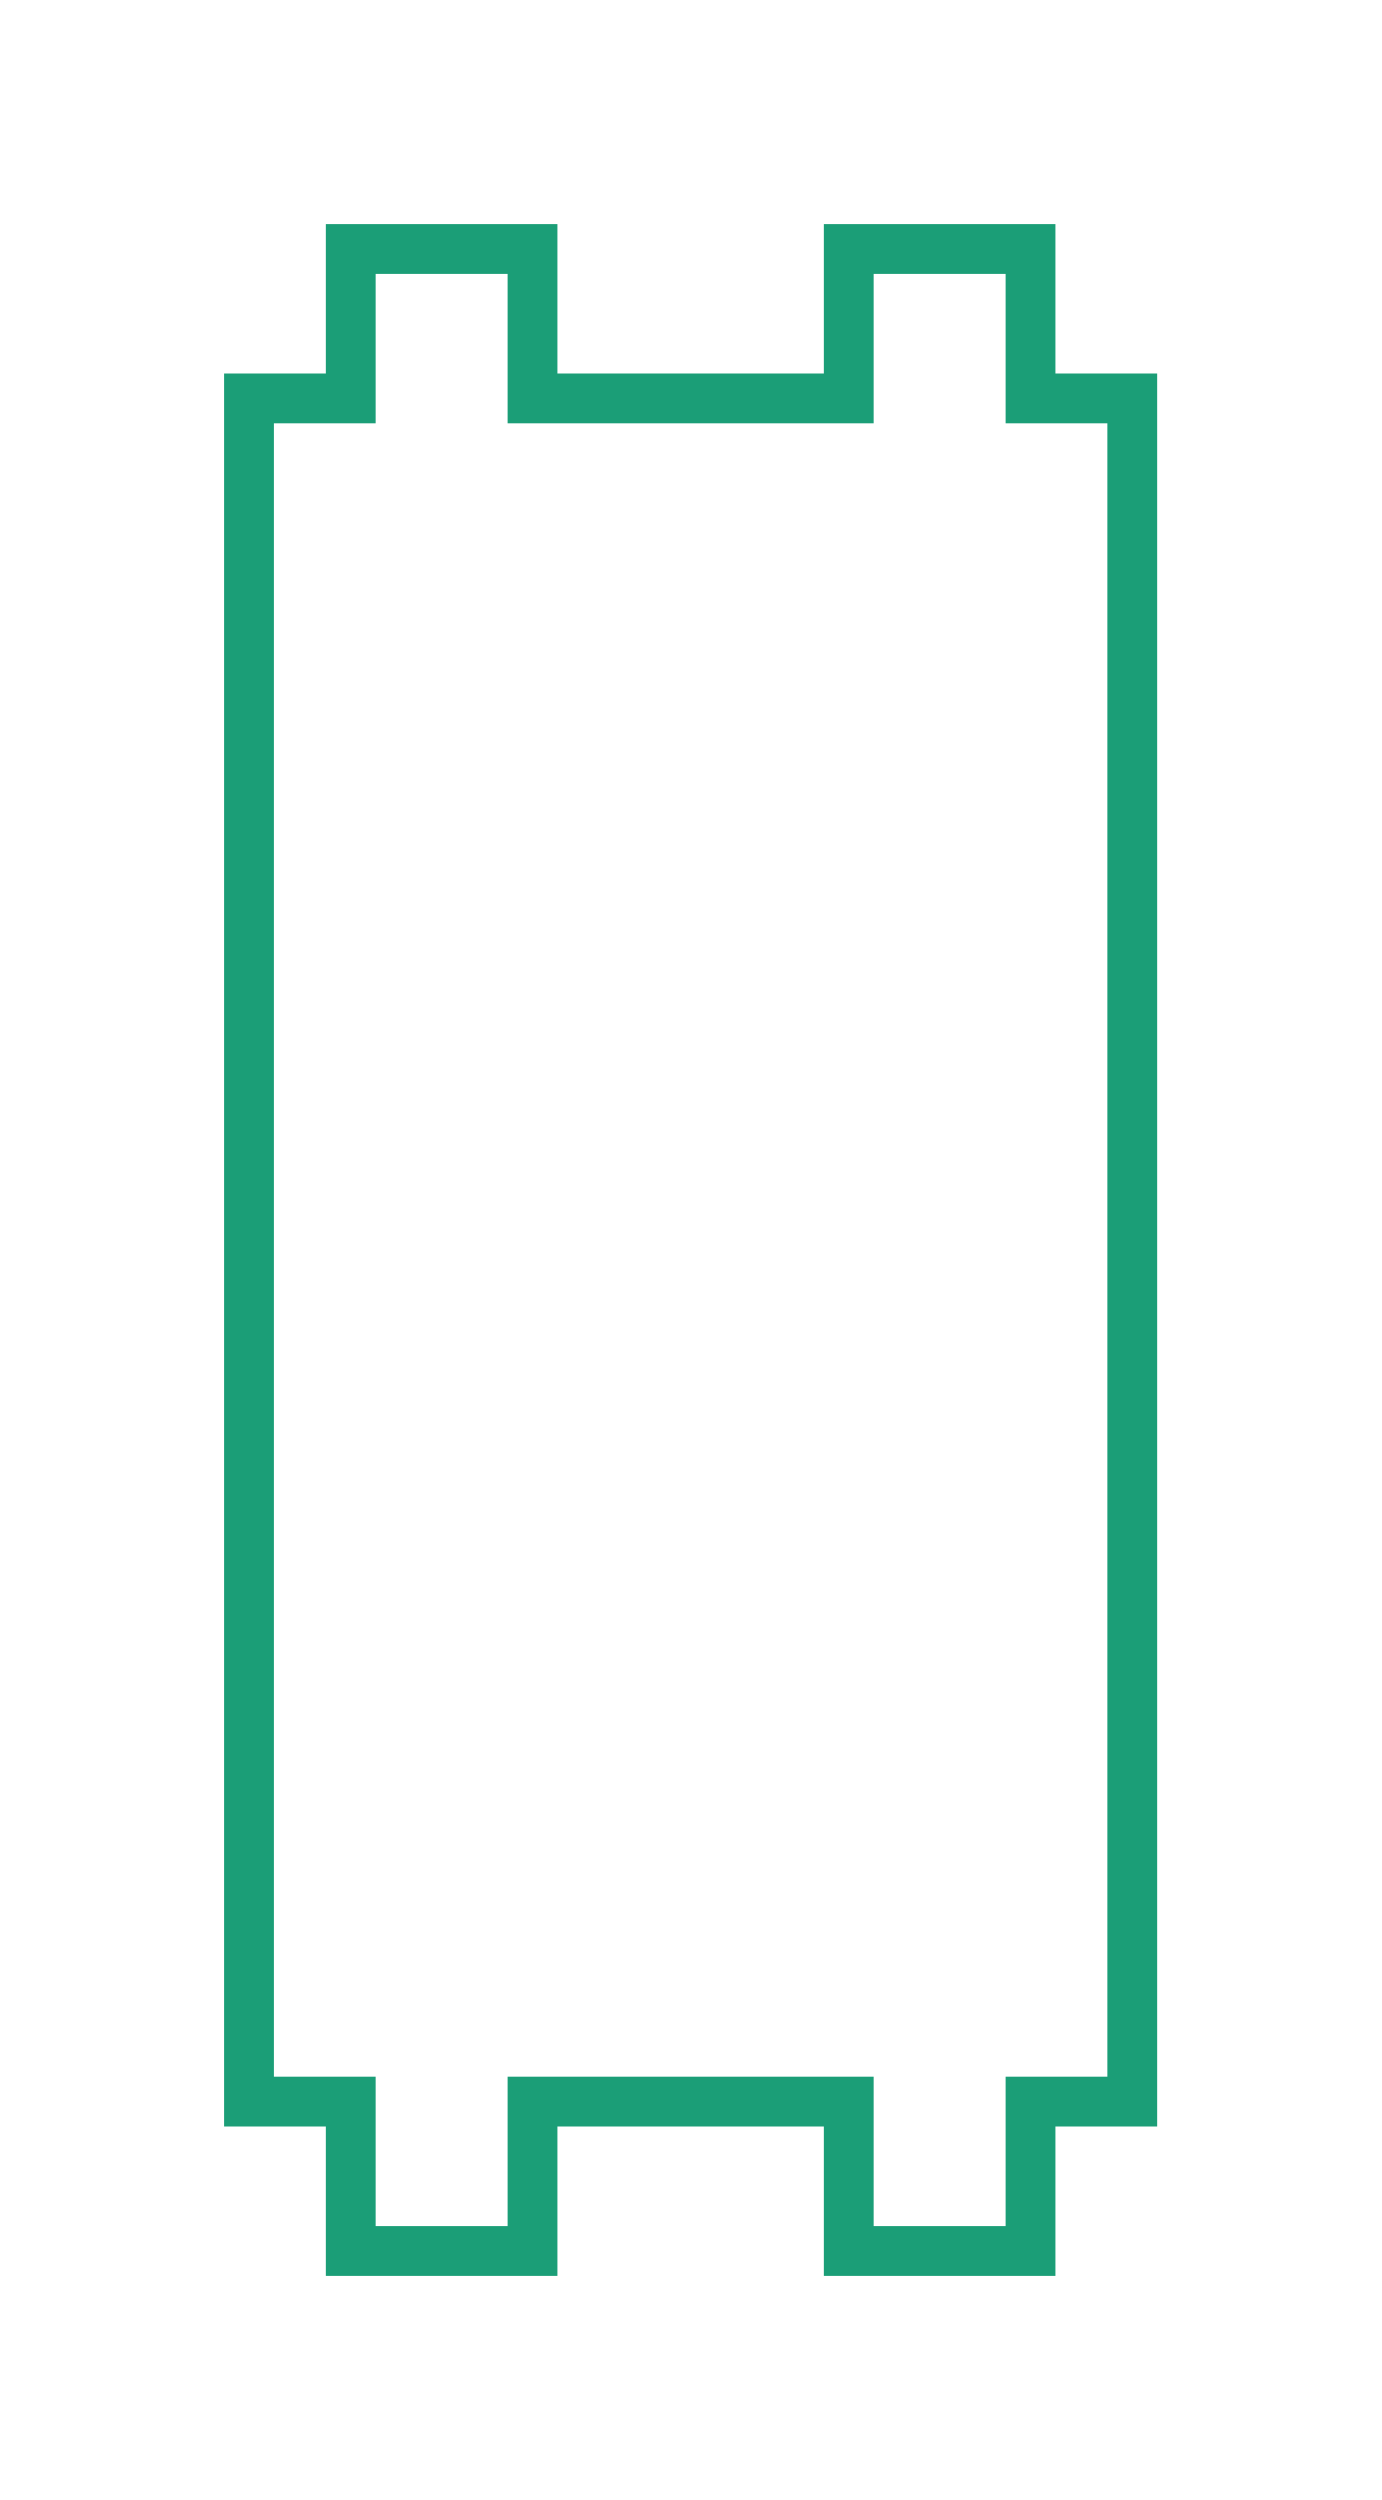
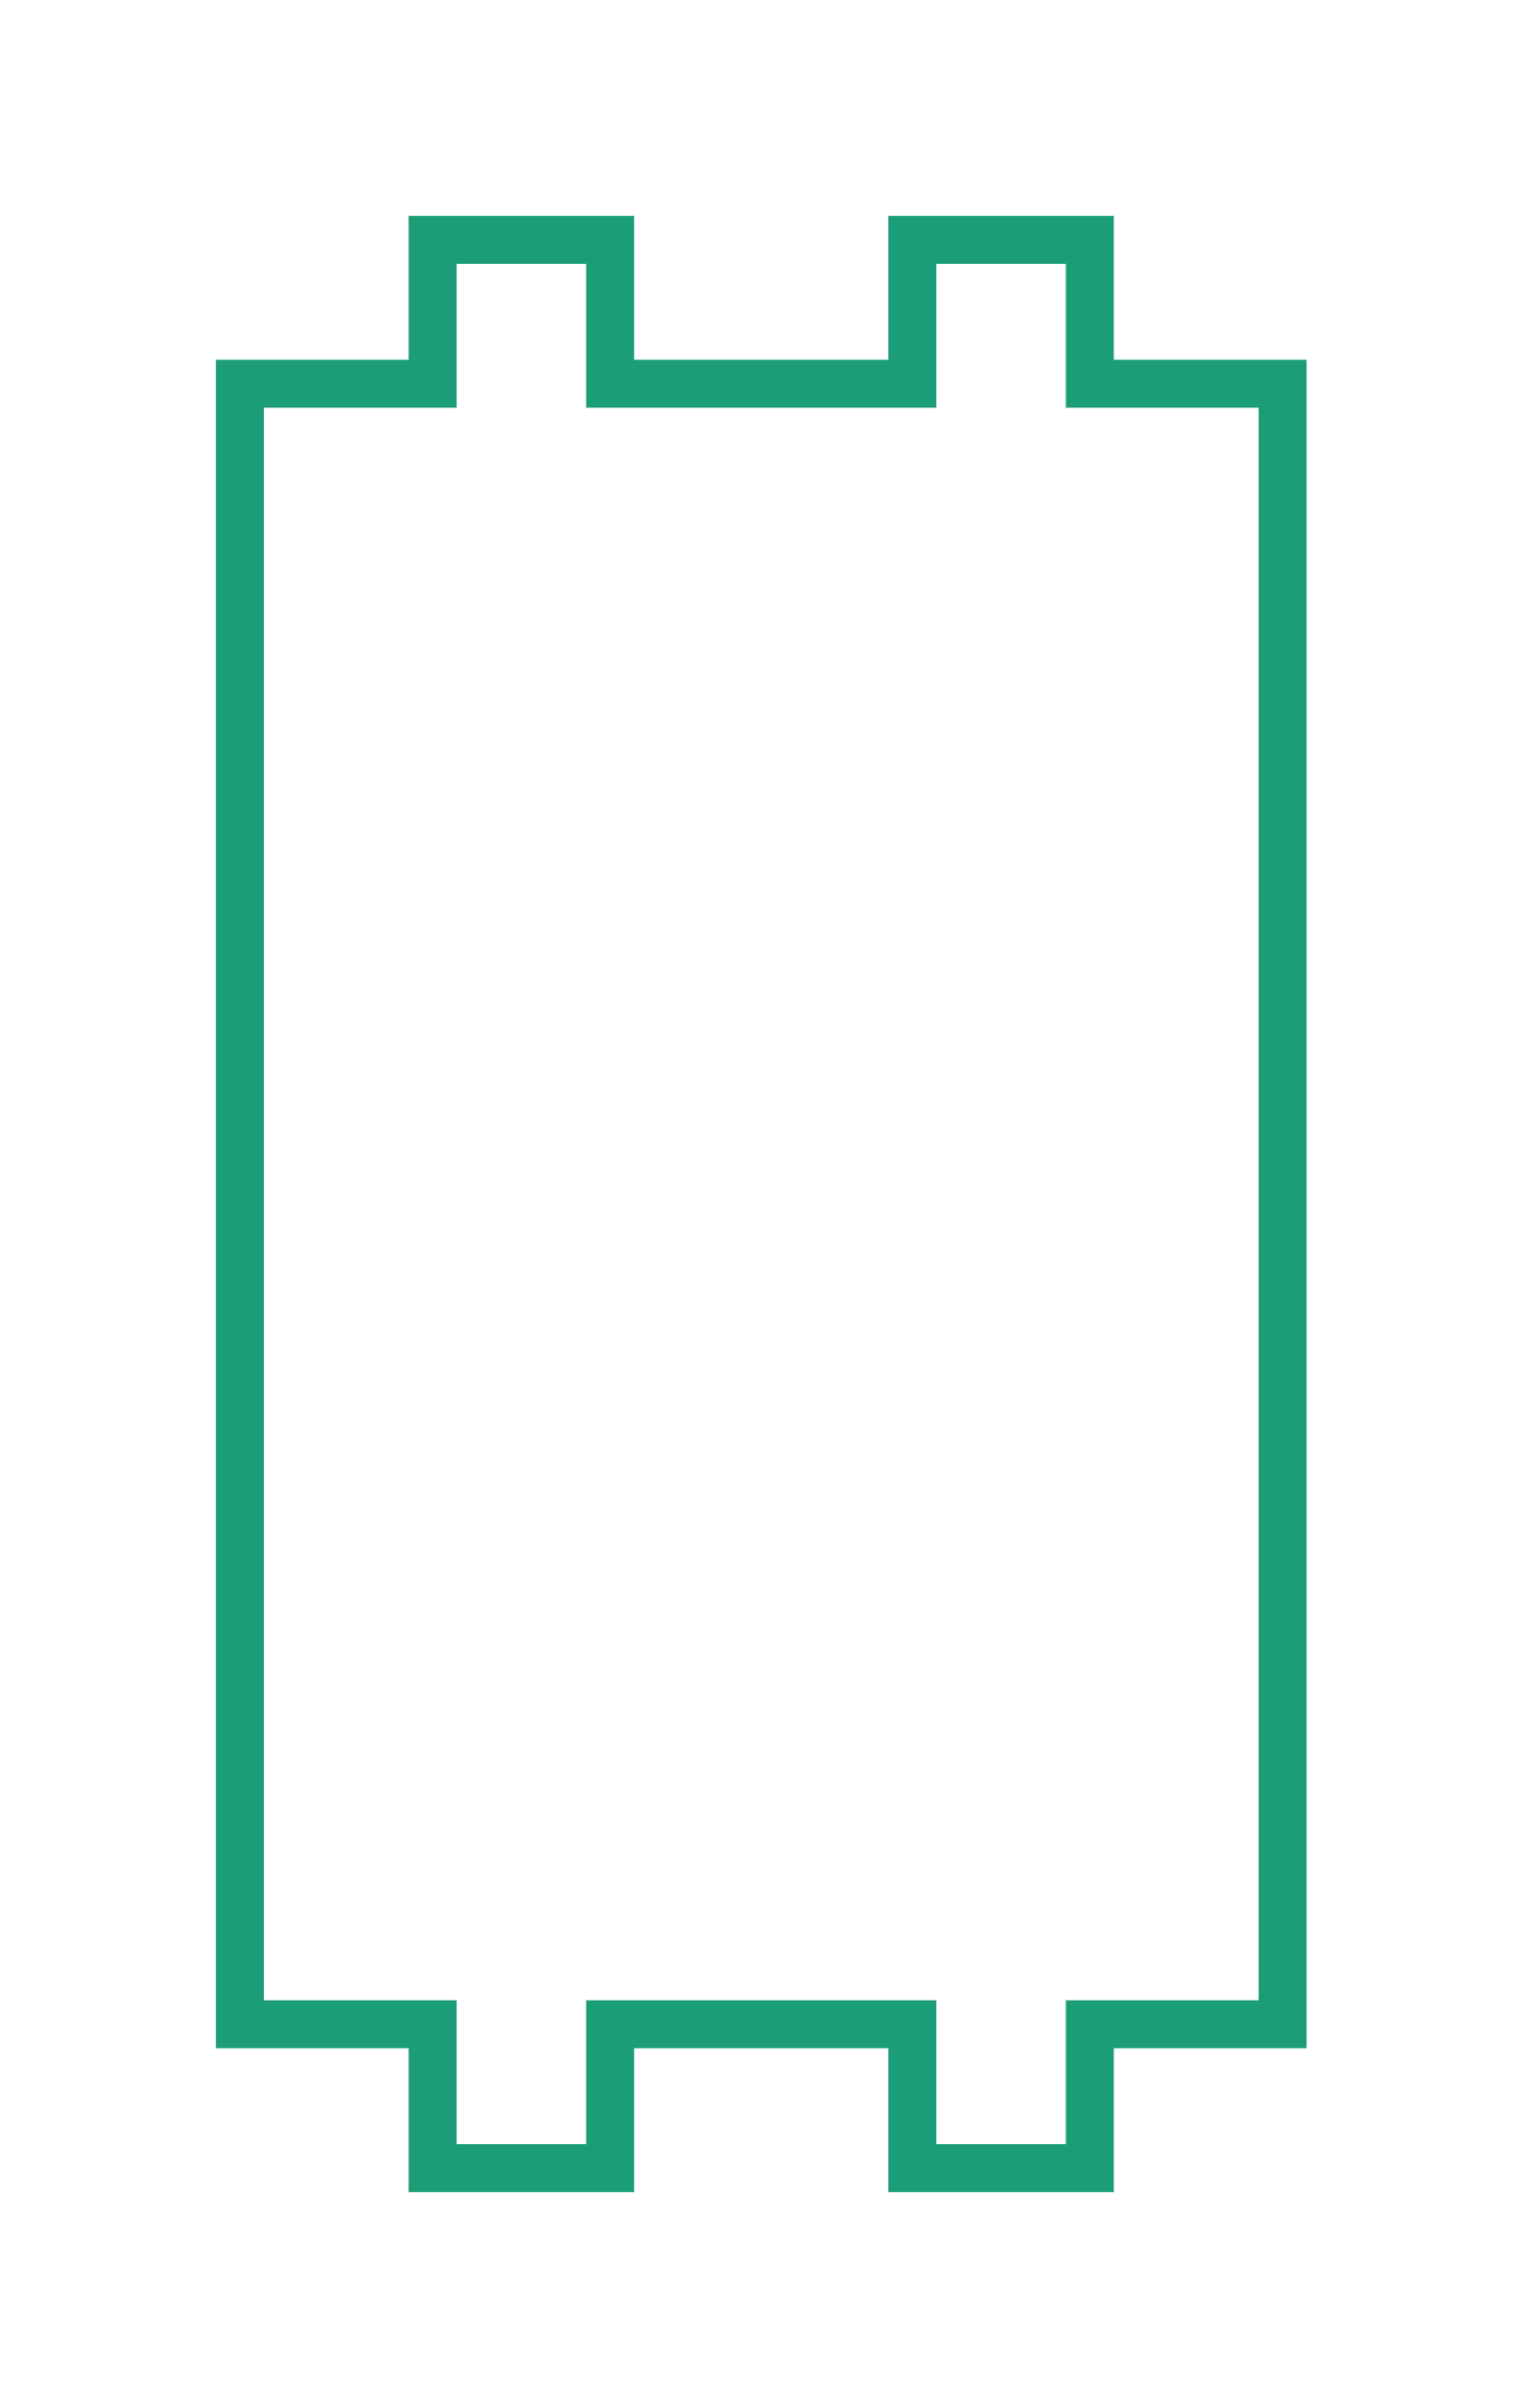
- <svg xmlns="http://www.w3.org/2000/svg" baseProfile="full" height="50.2mm" version="1.1" viewBox="-2.0,-22.1,27.736,50.2" width="27.736mm">
+ <svg xmlns="http://www.w3.org/2000/svg" baseProfile="full" height="50.2mm" version="1.1" viewBox="-15.868,-25.1,31.736,50.2" width="31.736mm">
  <defs />
-   <g transform="translate(11.8679, 3)">
-     <path d="M 8.868 17.1 L 8.868 -17.1  L 6.825 -17.1  L 6.825 -20.1  L 3.175 -20.1  L 3.175 -17.1  L -3.175 -17.1  L -3.175 -20.1  L -6.825 -20.1  L -6.825 -17.1  L -8.868 -17.1  L -8.868 17.1  L -6.825 17.1  L -6.825 20.1  L -3.175 20.1  L -3.175 17.1  L 3.175 17.1  L 3.175 20.1  L 6.825 20.1  L 6.825 17.1  z" fill="none" stroke="rgb(27, 158, 119)" />
+   <g>
+     <path d="M 10.868 17.1 L 10.868 -17.1  L 6.85 -17.1  L 6.85 -20.1  L 3.15 -20.1  L 3.15 -17.1  L -3.15 -17.1  L -3.15 -20.1  L -6.85 -20.1  L -6.85 -17.1  L -10.868 -17.1  L -10.868 17.1  L -6.85 17.1  L -6.85 20.1  L -3.15 20.1  L -3.15 17.1  L 3.15 17.1  L 3.15 20.1  L 6.85 20.1  L 6.85 17.1  z" fill="none" stroke="rgb(27, 158, 119)" />
  </g>
</svg>
